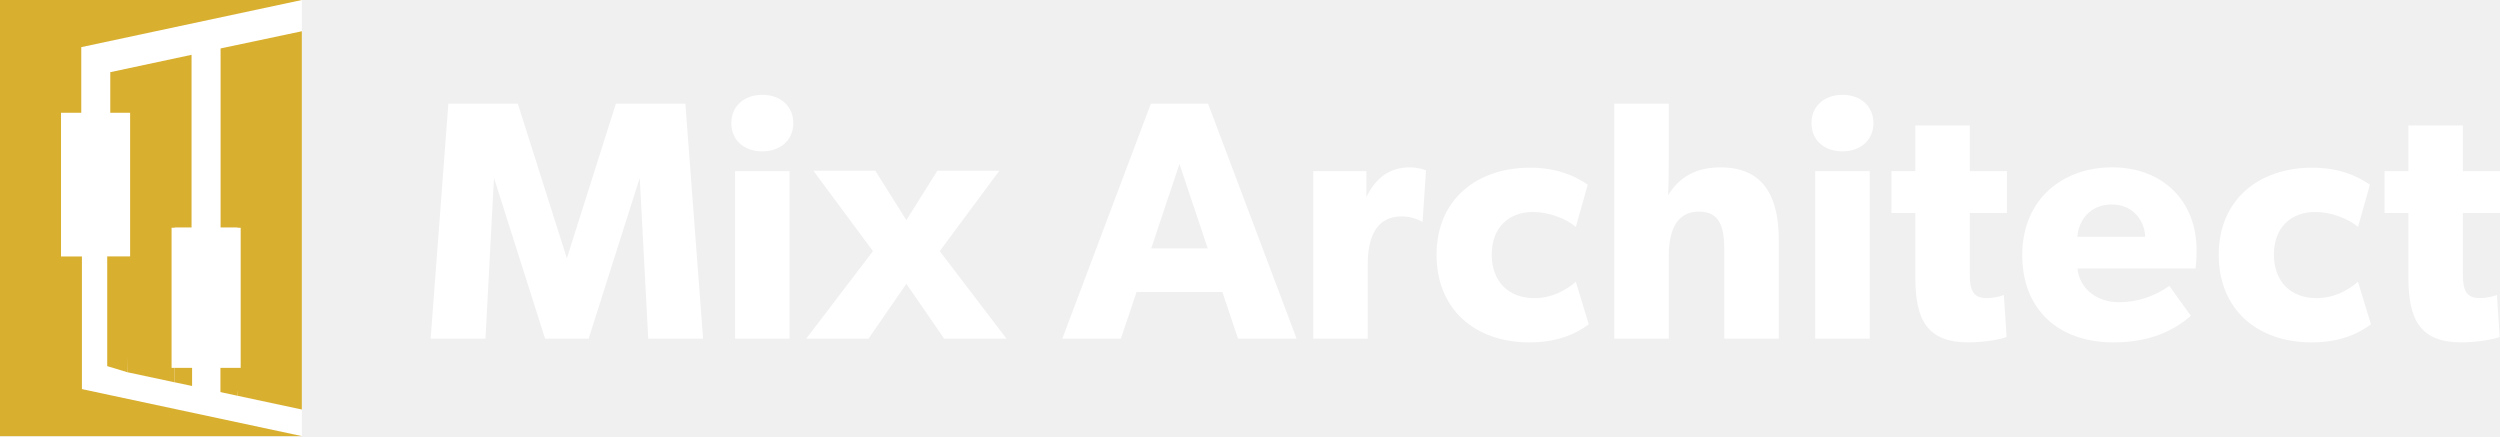
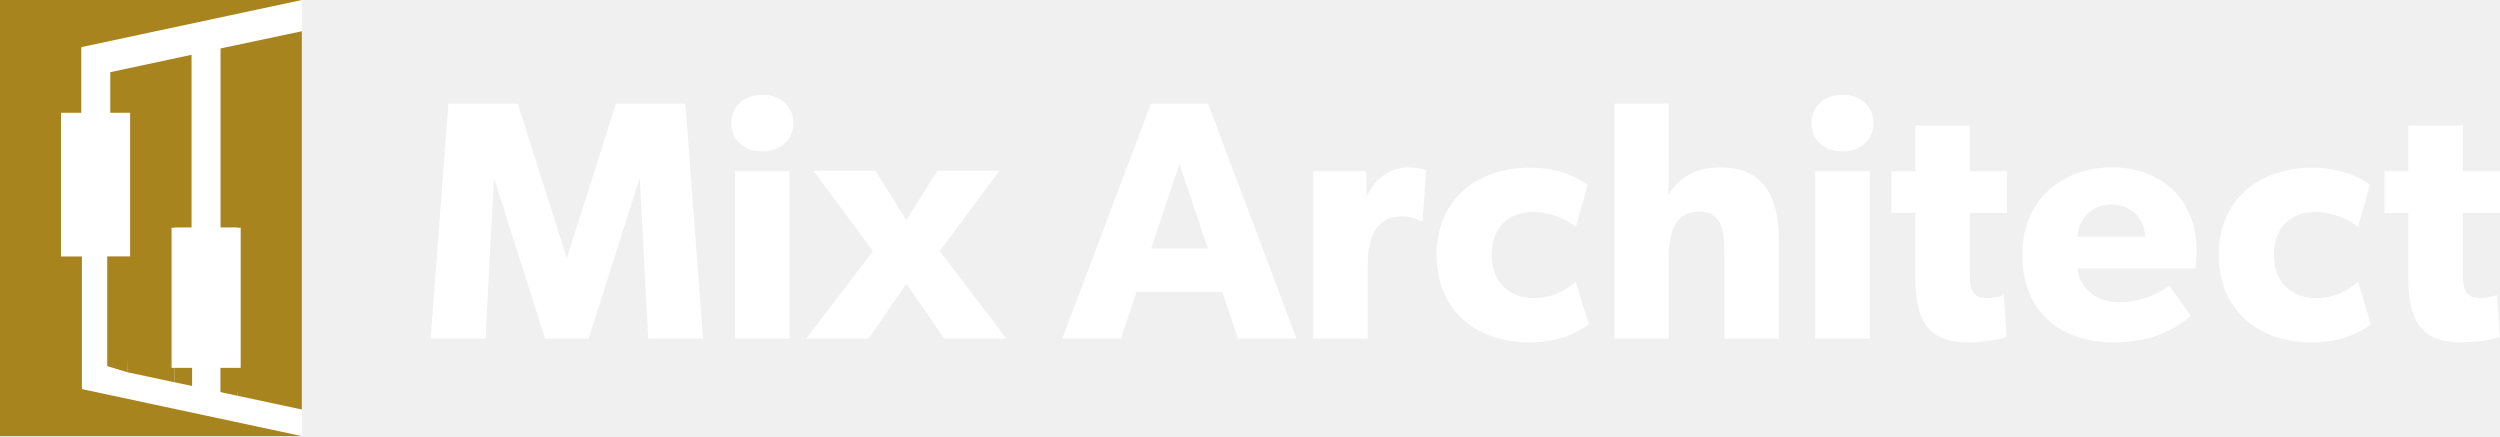
<svg xmlns="http://www.w3.org/2000/svg" id="Layer_2" data-name="Layer 2" viewBox="0 0 3268.55 570.18">
  <defs>
    <style>
      .cls-1 {
        fill-rule: evenodd;
      }

      .cls-1, .cls-2 {
-         fill: #D9AF30;
+         fill: #A8841E;
      }

      .cls-3 {
        fill: #fff;
      }
    </style>
  </defs>
  <g id="Layer_1-2" data-name="Layer 1">
    <rect class="cls-3" width="394.63" height="570.18" />
    <g>
      <g>
        <path class="cls-1" d="M288.38,297.56V63.33l106.25-22.48v494.56l-84.08-17.97v-219.88h-22.17ZM84.08,503.81l310.55,66.36H0V0h394.63L106.25,61.63v235.93h-22.17v206.25h0ZM250.44,71.66v225.9h-22.17v202.29l-61.92-13.23v-189.06h-22.17V94.37l106.25-22.71h0Z" />
        <rect class="cls-3" x="79.77" y="147.44" width="90.35" height="198.78" />
        <rect class="cls-2" x="69.73" y="335.32" width="37.36" height="177.41" />
        <polygon class="cls-1" points="166.36 486.63 140.18 478.68 140.18 335.24 174.06 335.24 166.36 486.63" />
        <polygon class="cls-1" points="310.55 517.44 228.19 499.77 228.19 478.6 313.74 478.6 310.55 517.44" />
        <rect class="cls-3" x="251.14" y="461.16" width="37.06" height="58.86" />
      </g>
      <rect class="cls-3" x="224.32" y="297.76" width="90.35" height="183.18" />
    </g>
    <g>
      <path class="cls-3" d="M586.18,135.55h90.83l64.11,202.13,64.11-202.13h90.83l23.15,307.2h-71.68l-11.13-210.14-66.78,210.14h-56.99l-66.78-210.14-11.13,210.14h-71.68l23.15-307.2Z" />
      <path class="cls-3" d="M956.15,160.93c0-21.82,16.47-36.95,40.52-36.95s40.52,15.14,40.52,36.95-16.47,36.95-40.52,36.95-40.52-14.69-40.52-36.95ZM961.04,223.7h71.24v219.05h-71.24v-219.05Z" />
      <path class="cls-3" d="M1141.35,328.33l-77.91-105.07h81.03l40.51,64.56,40.52-64.56h81.03l-77.91,105.07,87.26,114.42h-81.48l-49.42-71.68-49.42,71.68h-81.48l87.26-114.42Z" />
      <path class="cls-3" d="M1504.65,135.55h74.8l115.76,307.2h-76.58l-20.48-61h-112.2l-20.48,61h-76.58l115.76-307.2ZM1579,324.77l-36.95-110.42-36.95,110.42h73.91Z" />
      <path class="cls-3" d="M1717.01,223.7h69.45v33.84c12.91-26.27,31.61-38.73,56.54-38.73,8.46,0,16.92,1.78,21.37,4.01l-4.45,67.23c-7.57-4.01-16.47-7.12-27.6-7.12-33.84,0-44.08,28.94-44.08,62.33v97.5h-71.24v-219.05Z" />
      <path class="cls-3" d="M1878.17,333.23c0-73.02,53.43-113.98,121.99-113.98,34.28,0,58.77,10.24,75.69,22.26l-15.58,55.21c-12.91-11.13-35.62-19.59-56.1-19.59-31.61,0-53.87,20.48-53.87,55.65s21.82,56.99,55.65,56.99c23.15,0,41.41-10.24,54.32-21.37l16.92,55.65c-16.92,12.47-40.96,23.6-77.47,23.6-71.68,0-121.54-43.63-121.54-114.42Z" />
      <path class="cls-3" d="M2110.57,135.55h71.24v74.8c0,17.36-.45,36.06-.89,44.97,15.14-24.93,37.84-36.51,68.56-36.51,58.32,0,76.13,41.41,76.13,94.39v129.56h-71.24v-114.42c0-28.94-4.01-51.65-33.39-51.65s-39.18,25.82-39.18,57.43v108.63h-71.24V135.55Z" />
      <path class="cls-3" d="M2368.35,160.93c0-21.82,16.47-36.95,40.51-36.95s40.52,15.14,40.52,36.95-16.47,36.95-40.52,36.95-40.51-14.69-40.51-36.95ZM2373.25,223.7h71.24v219.05h-71.24v-219.05Z" />
      <path class="cls-3" d="M2504.13,362.61v-84.15h-31.17v-54.76h31.17v-59.66h71.24v59.66h48.53v54.76h-48.53v81.03c0,20.03,4.45,30.27,22.26,30.27,7.57,0,16.47-1.78,22.26-4.01l3.56,54.76c-7.12,3.12-29.83,7.12-49.87,7.12-54.32,0-69.45-29.83-69.45-85.04Z" />
      <path class="cls-3" d="M2643.92,333.67c0-73.46,52.98-114.87,117.54-114.87s110.42,42.3,110.42,108.63c0,8.46-.89,20.48-1.34,23.6h-154.49c3.12,27.16,25.82,44.08,54.32,44.08,23.15,0,45.86-7.12,65.89-21.37l28.05,39.18c-21.82,19.14-53.43,34.73-101.06,34.73-71.24,0-119.32-42.3-119.32-113.98ZM2761.01,267.34c-29.38,0-43.63,21.82-44.97,42.3h88.6c-.45-19.59-14.69-42.3-43.63-42.3Z" />
      <path class="cls-3" d="M2900.81,333.23c0-73.02,53.43-113.98,121.99-113.98,34.28,0,58.77,10.24,75.69,22.26l-15.58,55.21c-12.91-11.13-35.62-19.59-56.1-19.59-31.61,0-53.87,20.48-53.87,55.65s21.82,56.99,55.65,56.99c23.15,0,41.41-10.24,54.32-21.37l16.92,55.65c-16.92,12.47-40.96,23.6-77.47,23.6-71.68,0-121.54-43.63-121.54-114.42Z" />
      <path class="cls-3" d="M3148.79,362.61v-84.15h-31.17v-54.76h31.17v-59.66h71.24v59.66h48.53v54.76h-48.53v81.03c0,20.03,4.45,30.27,22.26,30.27,7.57,0,16.47-1.78,22.26-4.01l3.56,54.76c-7.12,3.12-29.83,7.12-49.87,7.12-54.32,0-69.45-29.83-69.45-85.04Z" />
    </g>
  </g>
</svg>
